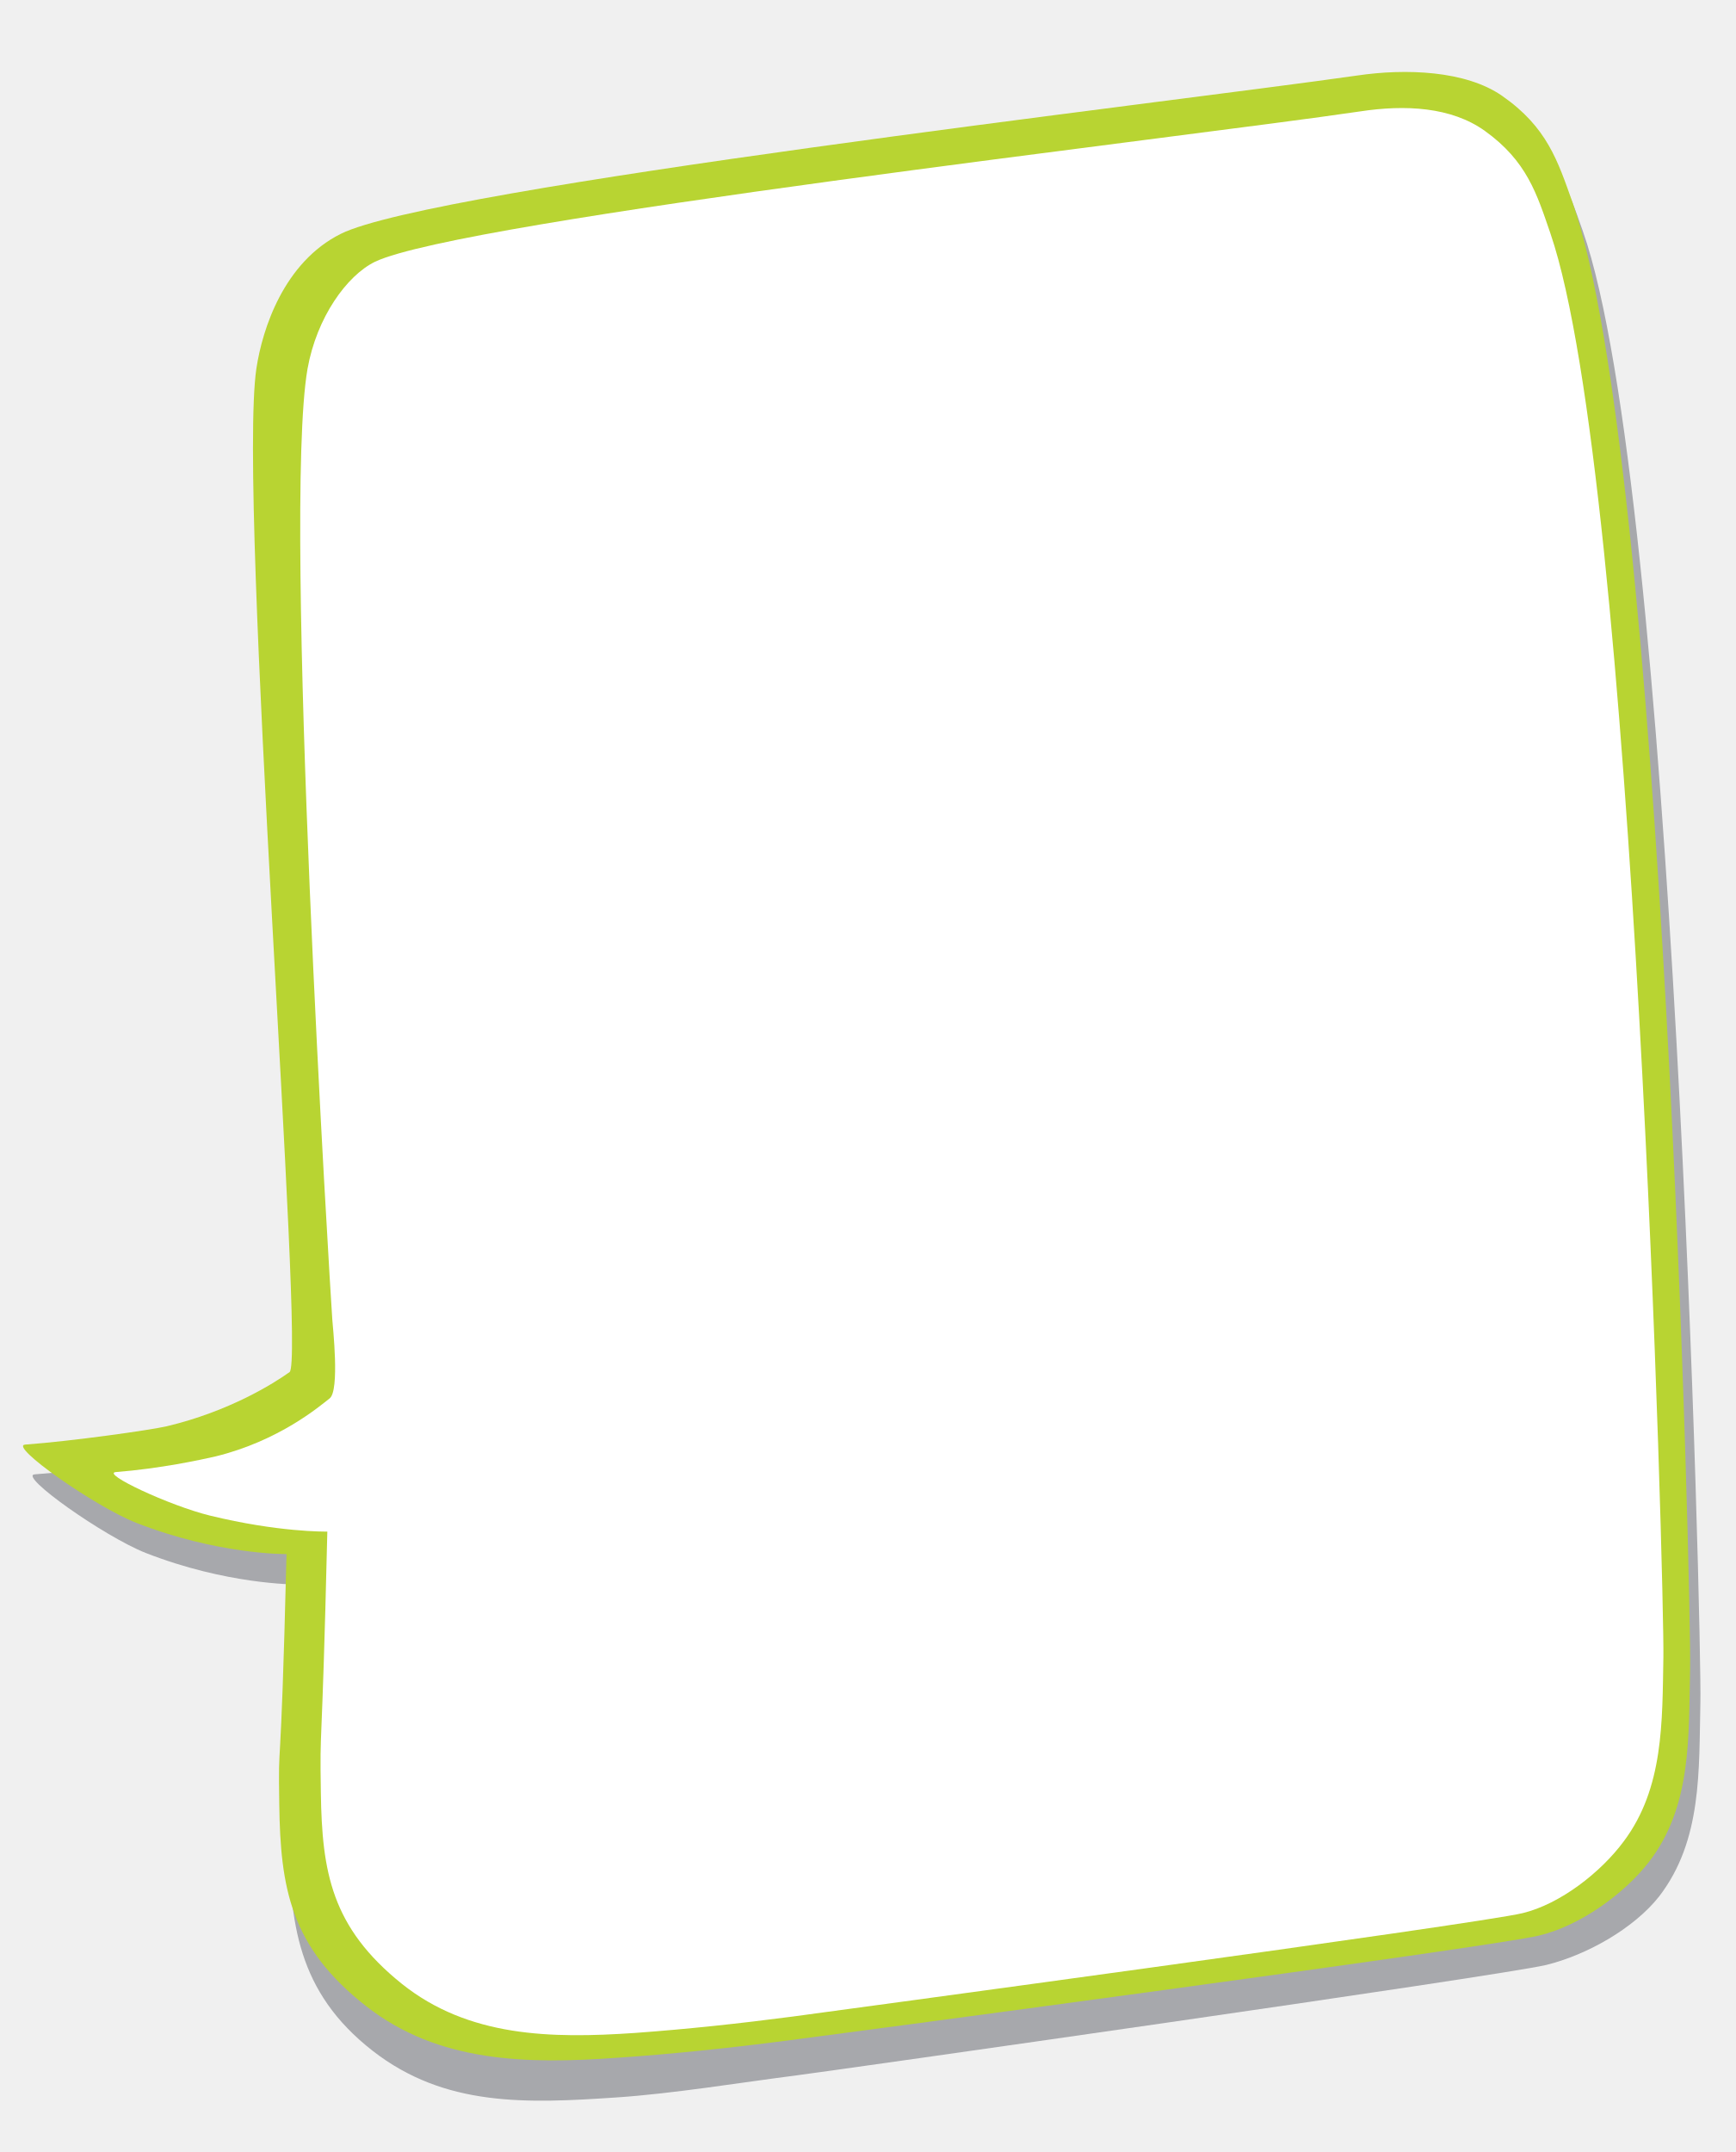
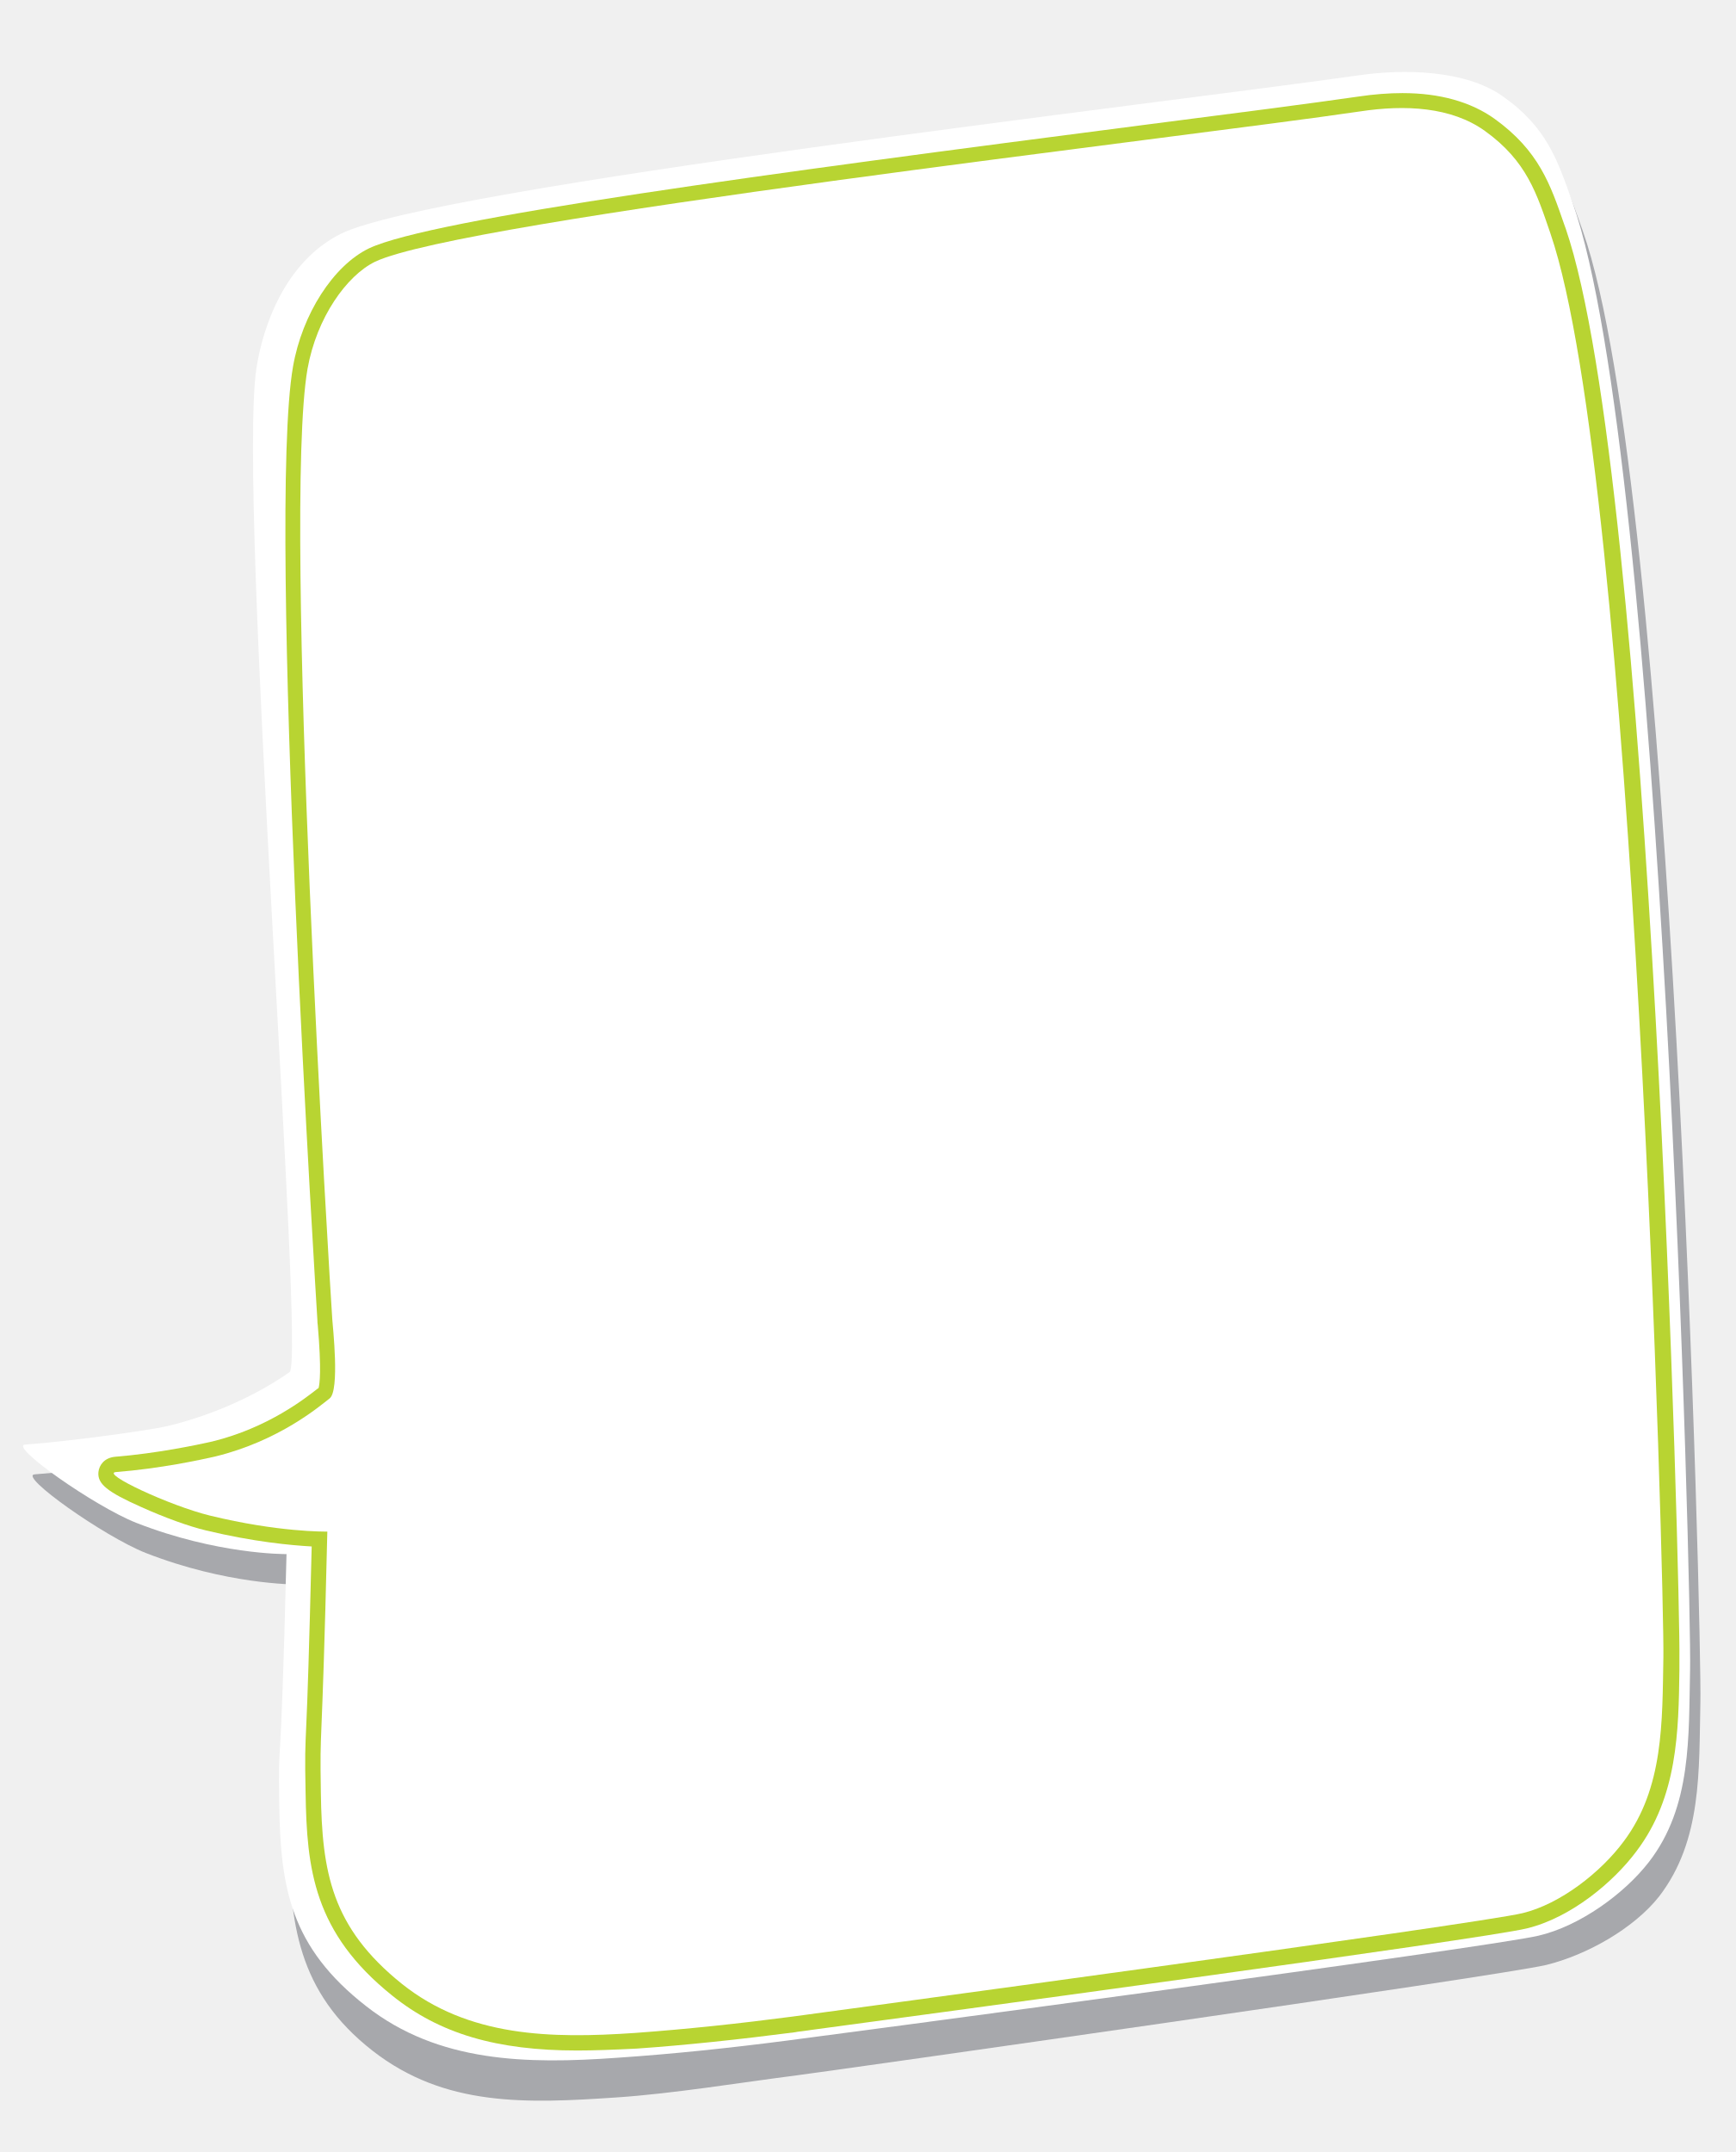
<svg xmlns="http://www.w3.org/2000/svg" version="1.1" id="Layer_1" x="0px" y="0px" viewBox="0 0 455 564" style="enable-background:new 0 0 455 564;" xml:space="preserve">
-   <style type="text/css">
- 	.st0{fill:#A7A8AC;}
- 	.st1{fill:#B8D432;}
- 	.st2{fill:#FFFFFF;}
- </style>
-   <path class="st0" d="M161.6,549.7c14.9-1,32.5-3.9,47.3-5.8c8-1,183.4-25.9,196.3-28.9c10.7-2.6,23.1-9.6,29.7-18  c11.3-14.7,10.4-33,10.8-50.8c0.4-16.7-6.9-317.6-30.8-385.6c-3.9-11-6.7-19.9-18.5-28.2c-9.5-6.6-25.2-7.2-38-5.4  c-50.4,7.3-241.7,30.2-266.4,41.6C57.5,84.6,81.3,335,80.4,345.8c-0.1,1.8-1.6,9.5-2,21.5c-9.9,7.3-15.8,10.3-32.2,14.3  c-4.3,1-24.8,3.9-37.1,4.8c-4.4,0.3,18.2,16.3,29.1,20.6c21.2,8.3,38.9,8.2,39.4,8.3c-1.6,66-2.2,46.1-1.9,66.5  c0.3,21.9,2.1,40.2,22,55.7C116.6,552.2,137.9,551.3,161.6,549.7z" />
-   <path class="st1" d="M161.8,539.3c14.9-1,29.8-2.6,44.5-4.5c8-1,184.1-24.4,197-27.5c10.7-2.5,22.4-10.9,28.9-19.3  c11.3-14.6,10.4-32.9,10.8-50.6c0.4-16.6-6.9-316.6-30.8-384.3c-3.9-11-6.7-19.8-18.5-28c-9.5-6.6-25.2-7.2-38-5.3  c-50.4,7.2-242,29.3-266.4,41.5C74.5,68.7,68.8,86,67.2,96.6c-5,33.9,12.9,260,8.7,263c-4.2,3-15.8,10.3-32.2,14.2  c-4.3,1-24.8,3.9-37.1,4.8c-4.4,0.3,18.2,16.2,29.1,20.5c21.2,8.3,38.9,8.2,39.4,8.2c-1.6,65.7-2.2,45.3-1.9,65.6  c0.3,21.8,2.9,37.4,22.8,52.9C114.9,540.6,138.1,541,161.8,539.3z" />
-   <path class="st2" d="M166.4,532.8c13.8-1,27.7-2.5,41.4-4.3c7.4-1,179.3-24.2,191.3-27.1c9.9-2.4,20.5-10.7,26.5-18.8  c10.5-14,10.1-31.3,10.4-48.3c0.3-15.9-7.4-308.3-29.6-373.1c-3.6-10.5-6.2-19-17.2-26.9c-8.8-6.3-20.9-6.9-32.7-5.1  c-46.8,6.9-235.3,28.5-258.2,39.4c-7.4,3.6-15.3,14.6-17.7,28.1c-6.6,38.2,6,242,6.5,249.1c0.1,1.7,2,18.6-0.7,20.7  c-2.7,2.1-13.2,11.1-29.9,15.2c-3.9,0.9-14.6,3.2-26.1,4.1c-4.1,0.3,14,8.8,24.6,11.4c18,4.4,30.3,4.2,30.8,4.2  c-1.5,63-2,49-1.7,68.4c0.3,20.9,2.8,35.3,21.2,50.1C122.8,533.9,144.4,534.3,166.4,532.8z" />
+   <path style="fill:#A7A8AC;" d="M161.6,549.7c14.9-1,32.5-3.9,47.3-5.8c8-1,183.4-25.9,196.3-28.9c10.7-2.6,23.1-9.6,29.7-18  c11.3-14.7,10.4-33,10.8-50.8c0.4-16.7-6.9-317.6-30.8-385.6c-3.9-11-6.7-19.9-18.5-28.2c-9.5-6.6-25.2-7.2-38-5.4  C308,34.3,116.7,57.2,92,68.6C57.5,84.6,81.3,335,80.4,345.8c-0.1,1.8-1.6,9.5-2,21.5c-9.9,7.3-15.8,10.3-32.2,14.3  c-4.3,1-24.8,3.9-37.1,4.8c-4.4,0.3,18.2,16.3,29.1,20.6c21.2,8.3,38.9,8.2,39.4,8.3c-1.6,66-2.2,46.1-1.9,66.5  c0.3,21.9,2.1,40.2,22,55.7C116.6,552.2,137.9,551.3,161.6,549.7z" />
+   <path style="fill:#FFFFFF;" d="M161.8,539.3c14.9-1,29.8-2.6,44.5-4.5c8-1,184.1-24.4,197-27.5c10.7-2.5,22.4-10.9,28.9-19.3  c11.3-14.6,10.4-32.9,10.8-50.6c0.4-16.6-6.9-316.6-30.8-384.3c-3.9-11-6.7-19.8-18.5-28c-9.5-6.6-25.2-7.2-38-5.3  c-50.4,7.2-242,29.3-266.4,41.5C74.5,68.7,68.8,86,67.2,96.6c-5,33.9,12.9,260,8.7,263c-4.2,3-15.8,10.3-32.2,14.2  c-4.3,1-24.8,3.9-37.1,4.8c-4.4,0.3,18.2,16.2,29.1,20.5c21.2,8.3,38.9,8.2,39.4,8.2c-1.6,65.7-2.2,45.3-1.9,65.6  c0.3,21.8,2.9,37.4,22.8,52.9C114.9,540.6,138.1,541,161.8,539.3z" />
+   <path style="fill:#B8D432;" d="M151.3,537.4c-21.1,0-36.1-4.4-48.5-14.4c-20.6-16.5-22.4-33.2-22.7-53.2c-0.2-9.9-0.1-11.3,0.2-18.2  c0.3-6.4,0.7-18,1.4-46.3c-5.4-0.3-15.2-1.2-27.7-4.2c-4.6-1.1-10.9-3.4-16.9-6.1c-9-4-11.6-6.1-11.3-9.2c0.2-1.8,1.5-3.7,4.3-4  c11.1-0.9,21.5-3.1,25.5-4c14.7-3.6,24.5-11.4,27.7-13.9l0.2-0.1c0.3-1.1,0.8-4.7-0.2-16.4c-0.1-0.6-0.1-1.1-0.1-1.3  c-0.1-2-13.3-210.4-6.4-250c2.4-13.8,10.6-26.5,19.9-31c16.4-7.8,105.3-19.7,202.7-32.3c24.2-3.1,45-5.8,56.7-7.5  c4-0.6,7.9-0.9,11.5-0.9c9.8,0,17.9,2.3,24.1,6.7c11.7,8.4,14.7,17.3,18.3,27.7l0.4,1.1c22.8,66.5,30.1,360.4,29.8,374.5l0,3.1  c-0.2,16.4-0.5,33.4-11.2,47.6c-6,8.1-17.2,17.5-28.8,20.3c-11.4,2.8-161.3,23.1-191.2,27.1l-0.5,0.1c-14.7,1.9-28.7,3.4-41.6,4.3  C160.7,537.2,155.8,537.4,151.3,537.4C151.3,537.4,151.3,537.4,151.3,537.4z" />
+   <path style="fill:#FFFFFF;" d="M166.4,532.8c13.8-1,27.7-2.5,41.4-4.3c7.4-1,179.3-24.2,191.3-27.1c9.9-2.4,20.5-10.7,26.5-18.8  c10.5-14,10.1-31.3,10.4-48.3c0.3-15.9-7.4-308.3-29.6-373.1c-3.6-10.5-6.2-19-17.2-26.9c-8.8-6.3-20.9-6.9-32.7-5.1  c-46.8,6.9-235.3,28.5-258.2,39.4C90.9,72.2,83,83.2,80.6,96.7c-6.6,38.2,6,242,6.5,249.1c0.1,1.7,2,18.6-0.7,20.7  s-13.2,11.1-29.9,15.2c-3.9,0.9-14.6,3.2-26.1,4.1c-4.1,0.3,14,8.8,24.6,11.4c18,4.4,30.3,4.2,30.8,4.2c-1.5,63-2,49-1.7,68.4  c0.3,20.9,2.8,35.3,21.2,50.1C122.8,533.9,144.4,534.3,166.4,532.8z" />
</svg>
